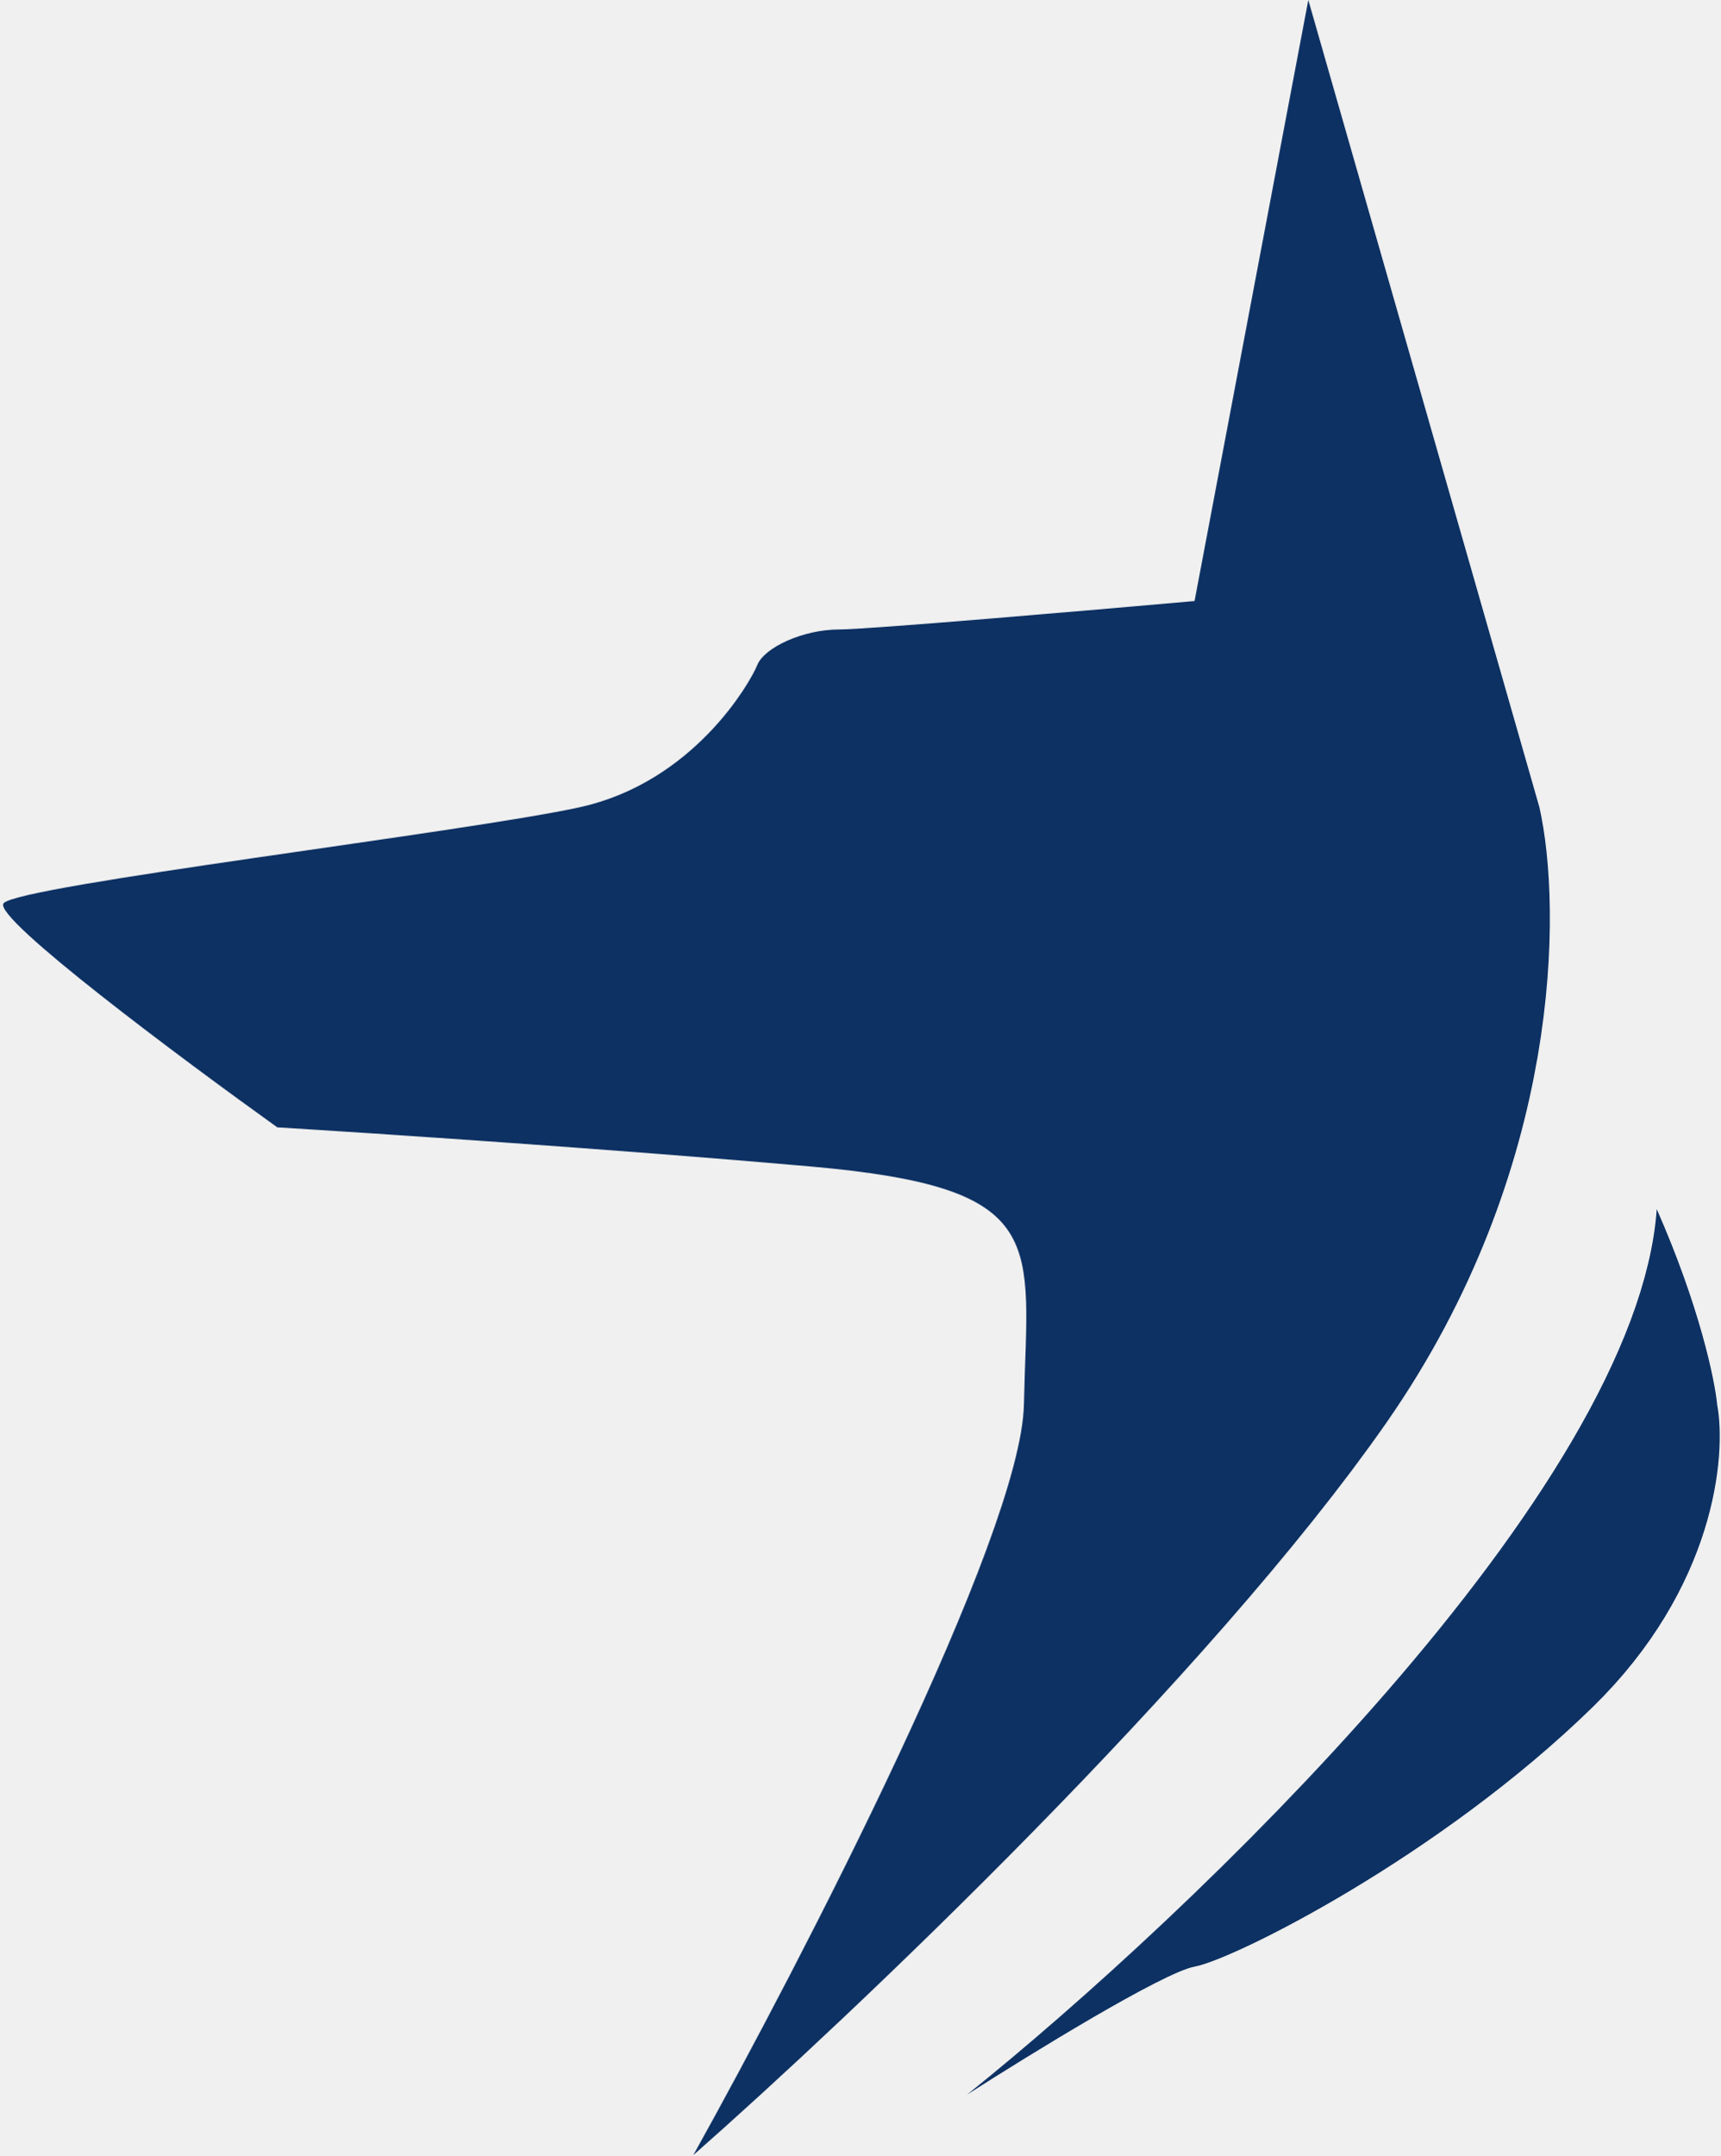
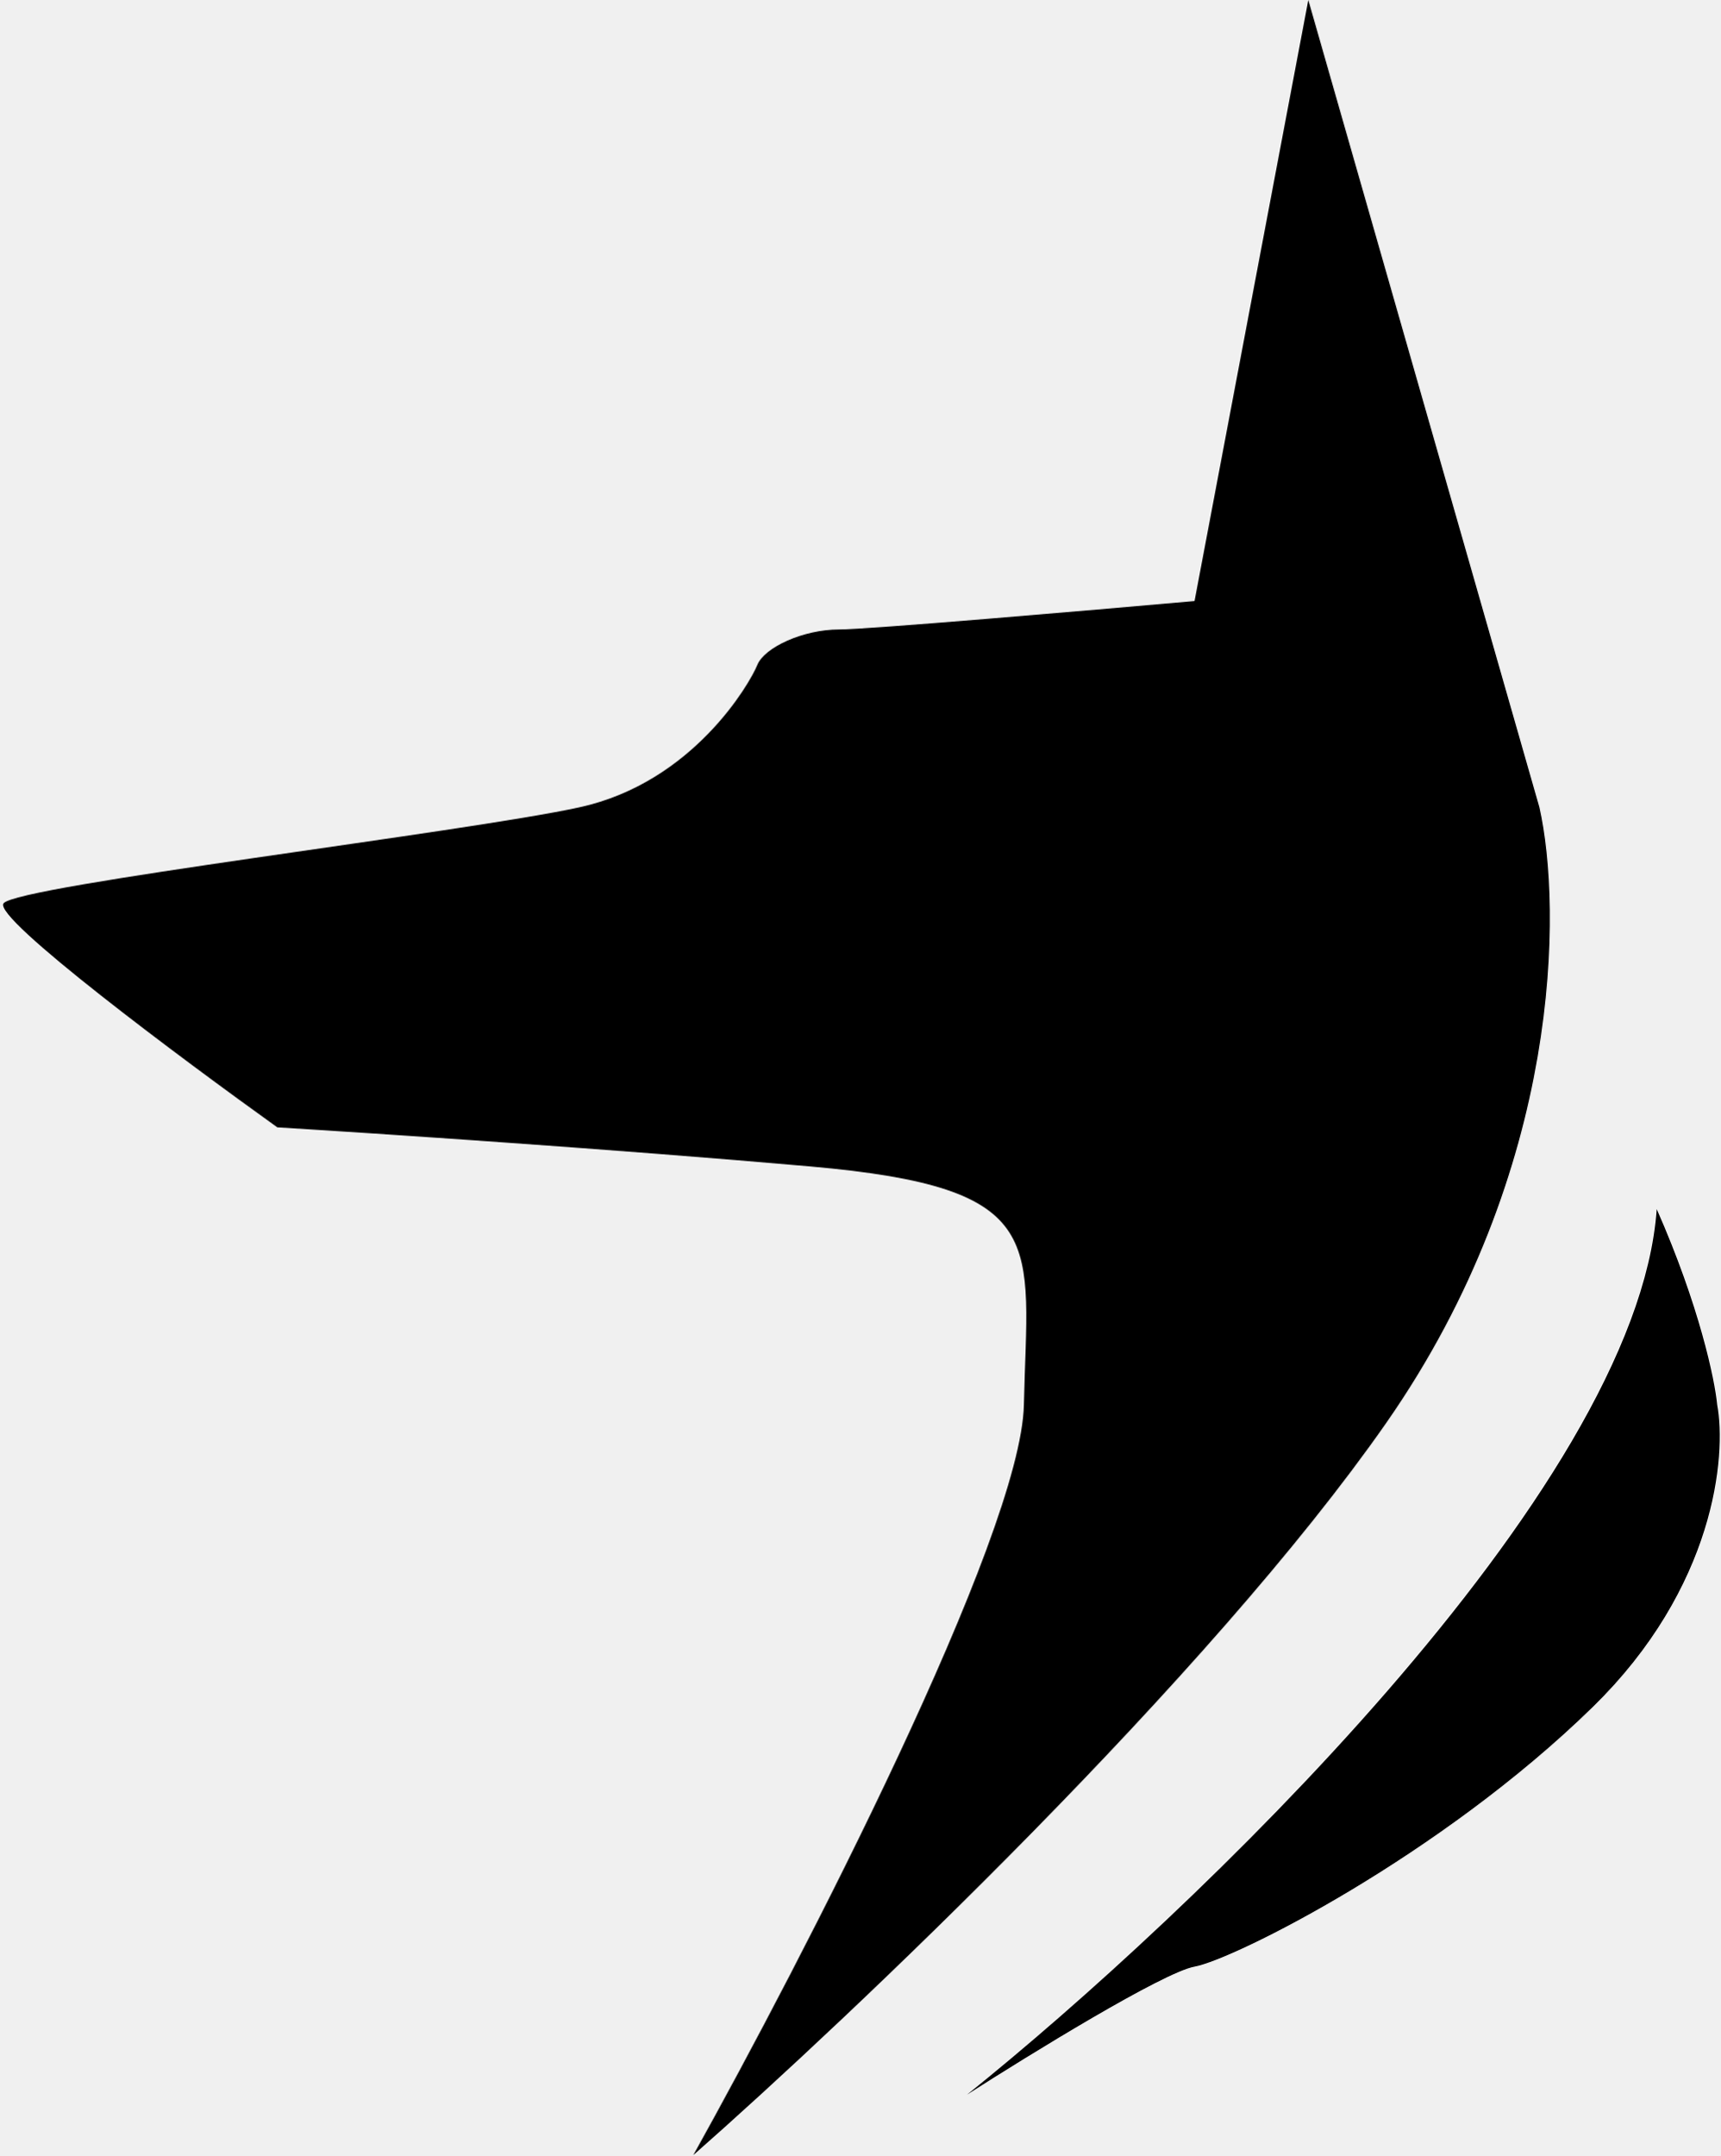
<svg xmlns="http://www.w3.org/2000/svg" width="242" height="303" viewBox="0 0 242 303" fill="none">
-   <path d="M144 197.5C143.6 215.9 112.833 275.5 97.5 303C119.667 283.5 170.2 235.6 195 200C219.8 164.4 219.667 127.5 216.5 113.5L184 0L168 84.5C153 85.833 122 88.5 118 88.5C113 88.5 107.5 91 106.5 93.5C105.5 96 97.5 110 81.5 113.5C65.5 117 2.5 124.5 0.5 127C-1.1 129 25.5 148.833 39 158.5C52.667 159.333 86.8 161.6 114 164C148 167 144.5 174.5 144 197.5Z" fill="#0D3163" />
-   <path d="M233 170C230.2 209.6 167.167 269.5 136 294.5C144.833 288.833 163.6 277.3 168 276.5C173.5 275.5 202.5 261 224 240C241.2 223.2 242.833 204.667 241.5 197.5C241.167 194 239 183.6 233 170Z" fill="#0D3163" />
+   <g clip-path="url(#clip0_4_2)">
+     <path d="M144 197.5C143.6 215.9 112.833 275.5 97.5 303C119.667 283.5 170.2 235.6 195 200C219.8 164.4 219.667 127.5 216.5 113.5L184 0L168 84.5C153 85.833 122 88.5 118 88.5C113 88.5 107.5 91 106.5 93.5C105.5 96 97.5 110 81.5 113.5C65.5 117 2.5 124.5 0.5 127C-1.1 129 25.5 148.833 39 158.5C52.667 159.333 86.8 161.6 114 164C148 167 144.5 174.5 144 197.5Z" fill="black" />
+     <path d="M233 170C230.2 209.6 167.167 269.5 136 294.5C144.833 288.833 163.6 277.3 168 276.5C173.5 275.5 202.5 261 224 240C241.2 223.2 242.833 204.667 241.5 197.5C241.167 194 239 183.6 233 170Z" fill="black" />
+   </g>
+   <defs>
+     <clipPath id="clip0_4_2">
+       <rect width="242" height="303" fill="white" />
+     </clipPath>
+   </defs>
</svg>
